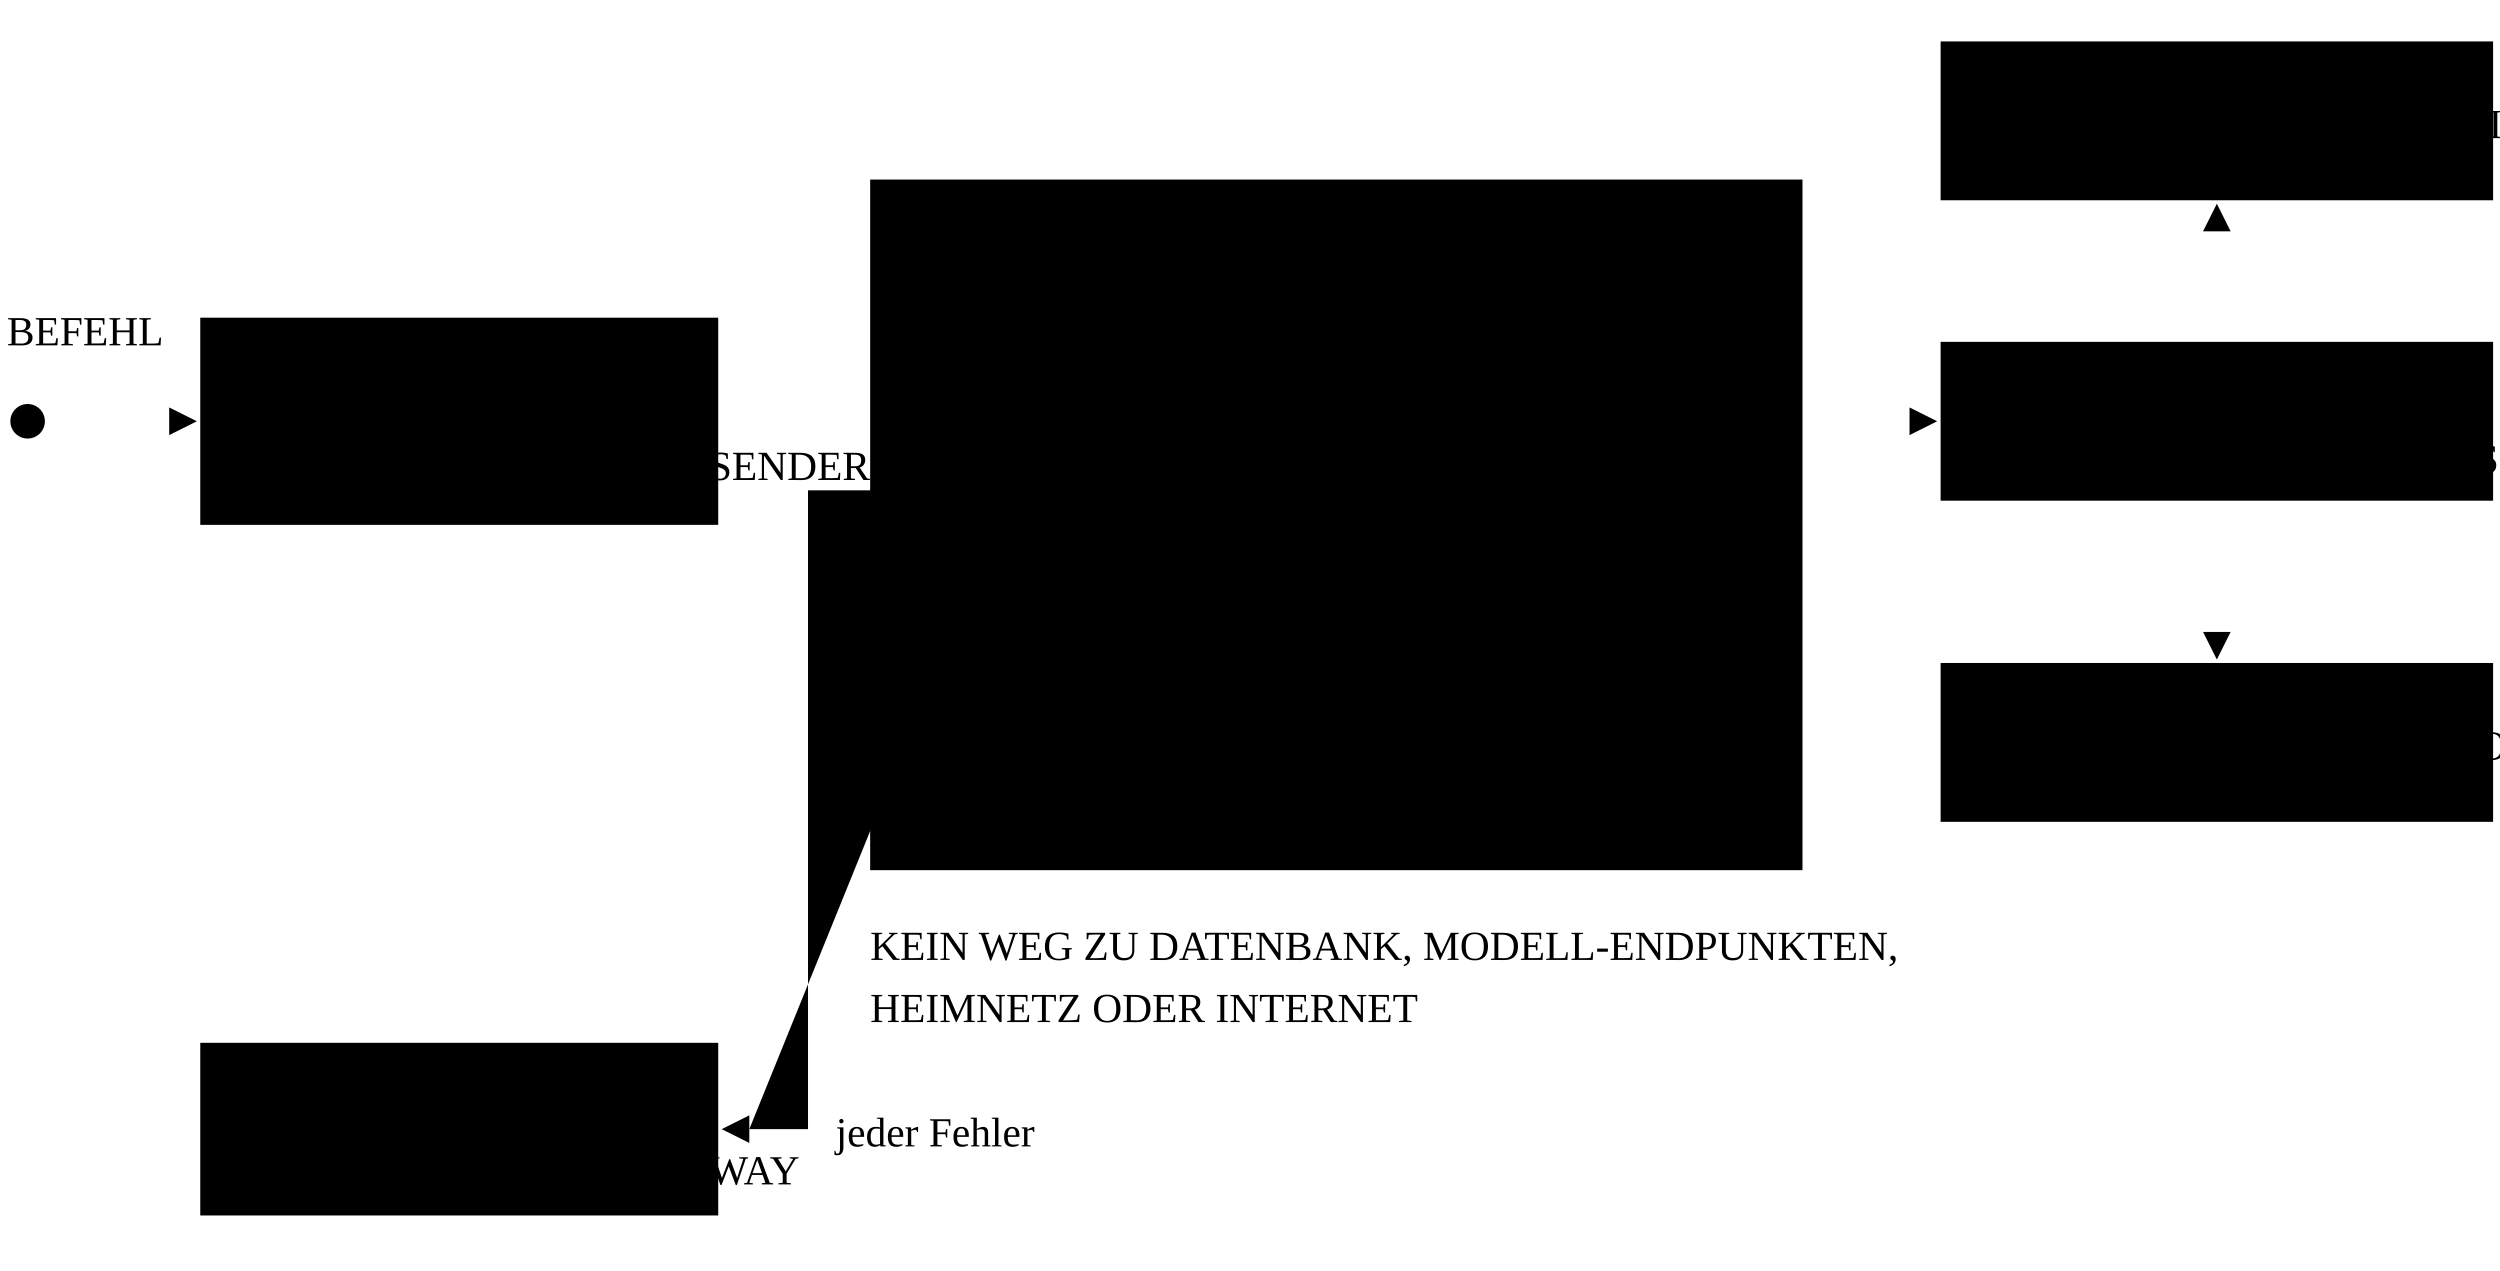
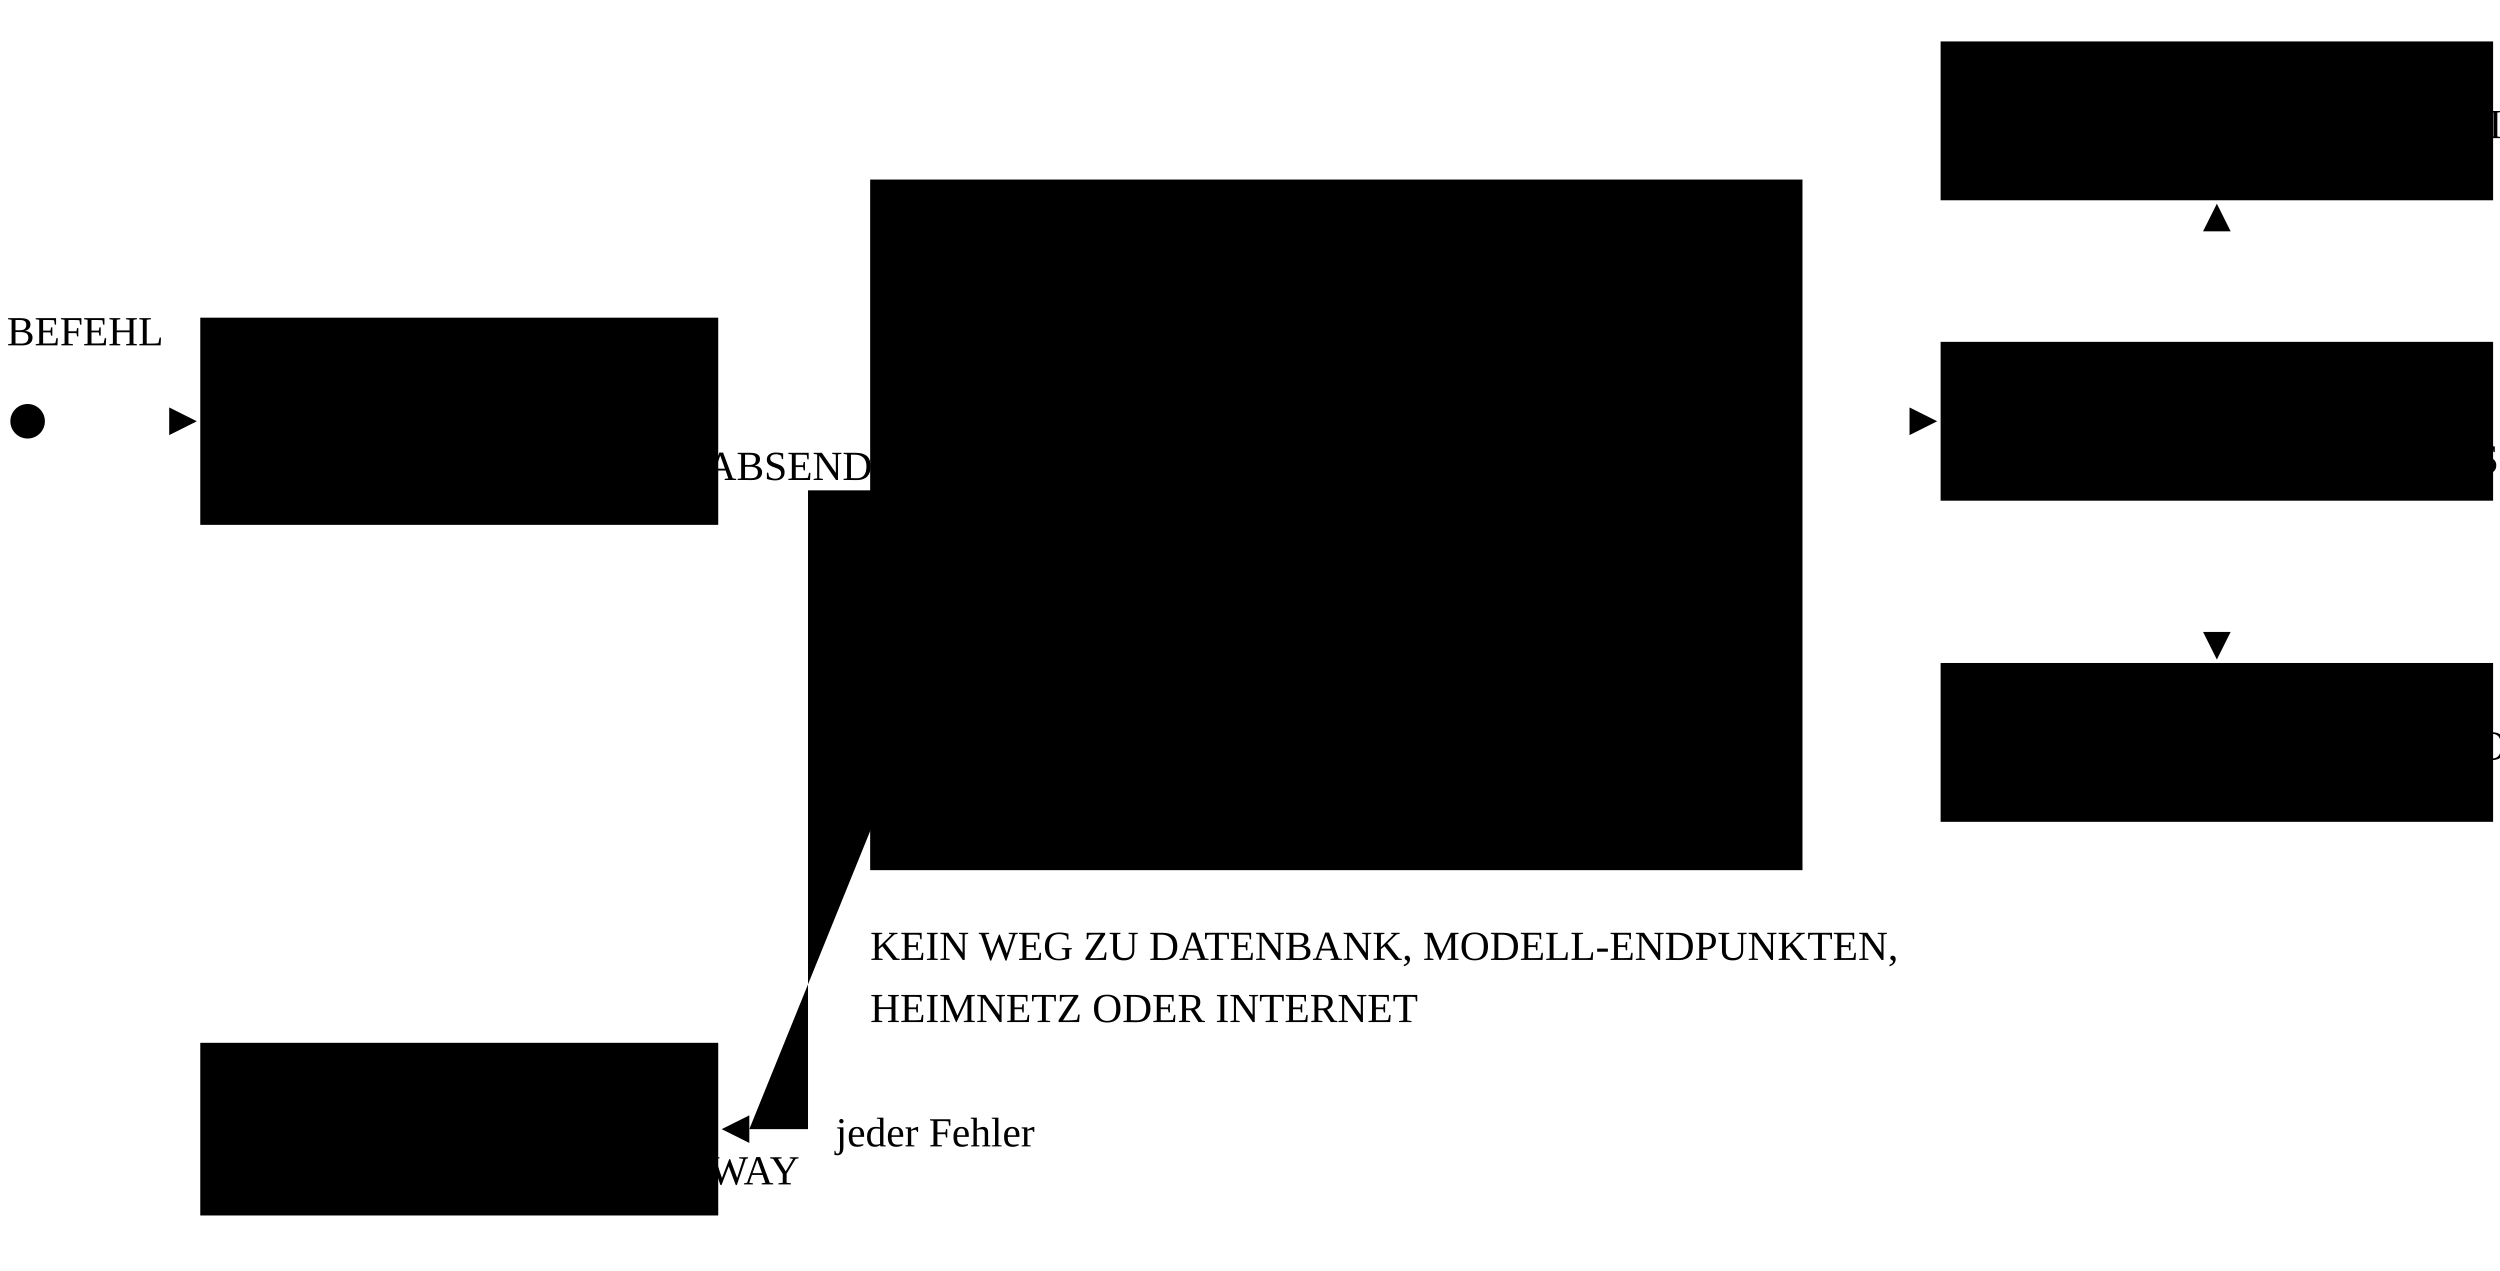
<svg xmlns="http://www.w3.org/2000/svg" viewBox="-2 -2 724 368" class="schematic figure-svg">
  <circle class="fig-start" cx="6" cy="120" r="5" />
  <text class="dim-t" x="0" y="98">BEFEHL</text>
  <path class="wire-static" d="M12 120 H47" />
  <polygon class="fig-head" points="55,120 47,116 47,124" />
  <rect class="box" x="56" y="90" width="150" height="60" />
  <text class="lbl fig-mid" x="131" y="117">AGENT-CORE</text>
-   <text class="fig-sub fig-mid" x="131" y="137">SIGNIERTER SENDER</text>
+   <text class="fig-sub fig-mid" x="131" y="137">SIGNIERTER ABSENDER</text>
  <g class="frame">
    <rect x="250" y="50" width="270" height="200" />
  </g>
  <text class="frame-t" x="262" y="72">EIGENES NETZ</text>
  <path class="wire-static" d="M206 120 H281" />
  <polygon class="fig-head" points="289,120 281,116 281,124" />
  <rect class="box" x="290" y="90" width="190" height="60" />
  <text class="lbl fig-mid" x="385" y="117">CLAUDE-WORKER</text>
  <text class="fig-sub fig-mid" x="385" y="137">FRISCHER WORKSPACE</text>
  <path class="wire-static" d="M385 150 V171" />
  <polygon class="fig-head" points="385,179 381,171 389,171" />
  <rect class="box" x="290" y="180" width="190" height="50" />
  <text class="lbl fig-mid" x="385" y="203">STARTPRÜFUNG</text>
  <text class="fig-sub fig-mid" x="385" y="221">NUR DAS ERWARTETE</text>
  <path class="wire-static" d="M480 120 H551" />
  <polygon class="fig-head" points="559,120 551,116 551,124" />
  <rect class="box" x="560" y="97" width="160" height="46" />
  <text class="lbl fig-mid" x="640" y="118">PROXY</text>
  <text class="fig-sub fig-mid" x="640" y="135">EINZIGER AUSGANG</text>
  <path class="wire-static" d="M640 97 V65 M640 143 V181" />
  <polygon class="fig-head" points="640,57 636,65 644,65" />
  <polygon class="fig-head" points="640,189 636,181 644,181" />
  <rect class="box" x="560" y="10" width="160" height="46" />
  <text class="lbl fig-mid" x="640" y="38">ANBIETER-API</text>
  <rect class="box" x="560" y="190" width="160" height="46" />
  <text class="lbl fig-mid" x="640" y="218">GATEWAY-TOOLS</text>
  <text class="dim-t" x="250" y="276">KEIN WEG ZU DATENBANK, MODELL-ENDPUNKTEN,</text>
  <text class="dim-t" x="250" y="294">HEIMNETZ ODER INTERNET</text>
  <path class="fig-fallback" d="M290 140 H232 V325 H215" />
  <polygon class="fig-head-amber" points="207,325 215,321 215,329" />
  <text class="note" x="240" y="330">jeder Fehler</text>
  <rect class="box" x="56" y="300" width="150" height="50" />
  <text class="lbl fig-mid" x="131" y="323">SMART</text>
  <text class="fig-sub fig-mid" x="131" y="341">ÜBERS GATEWAY</text>
</svg>
